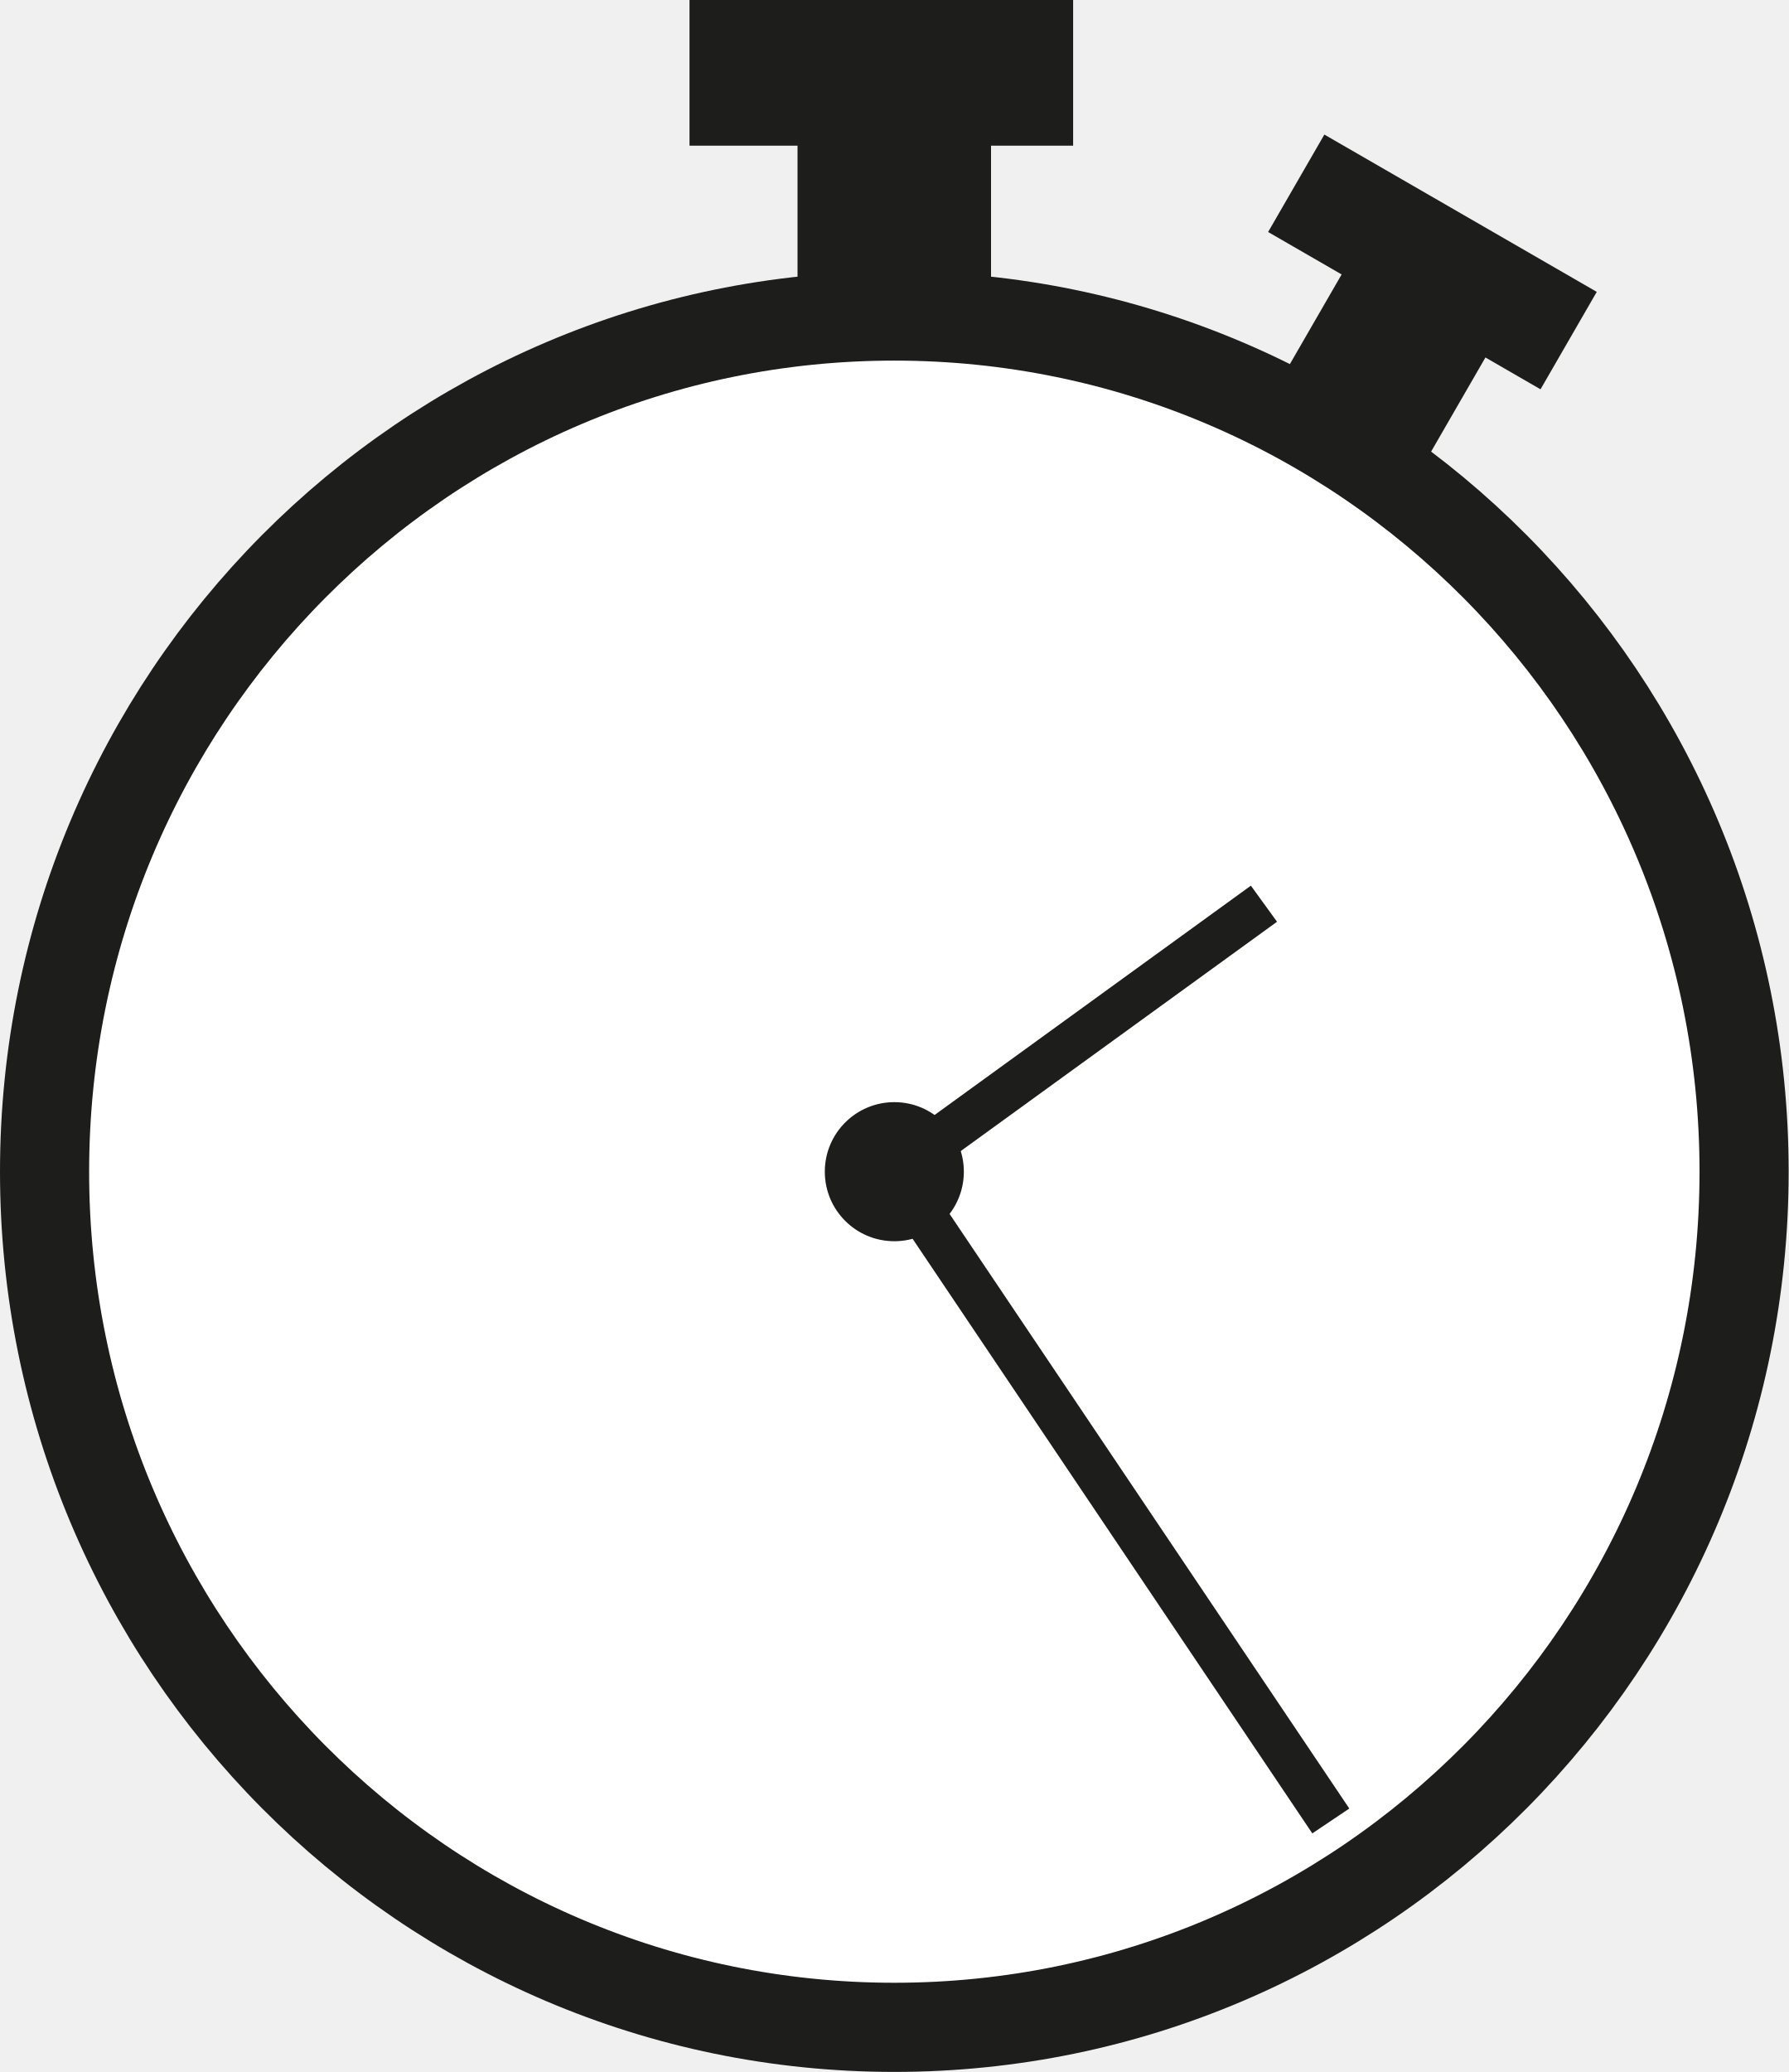
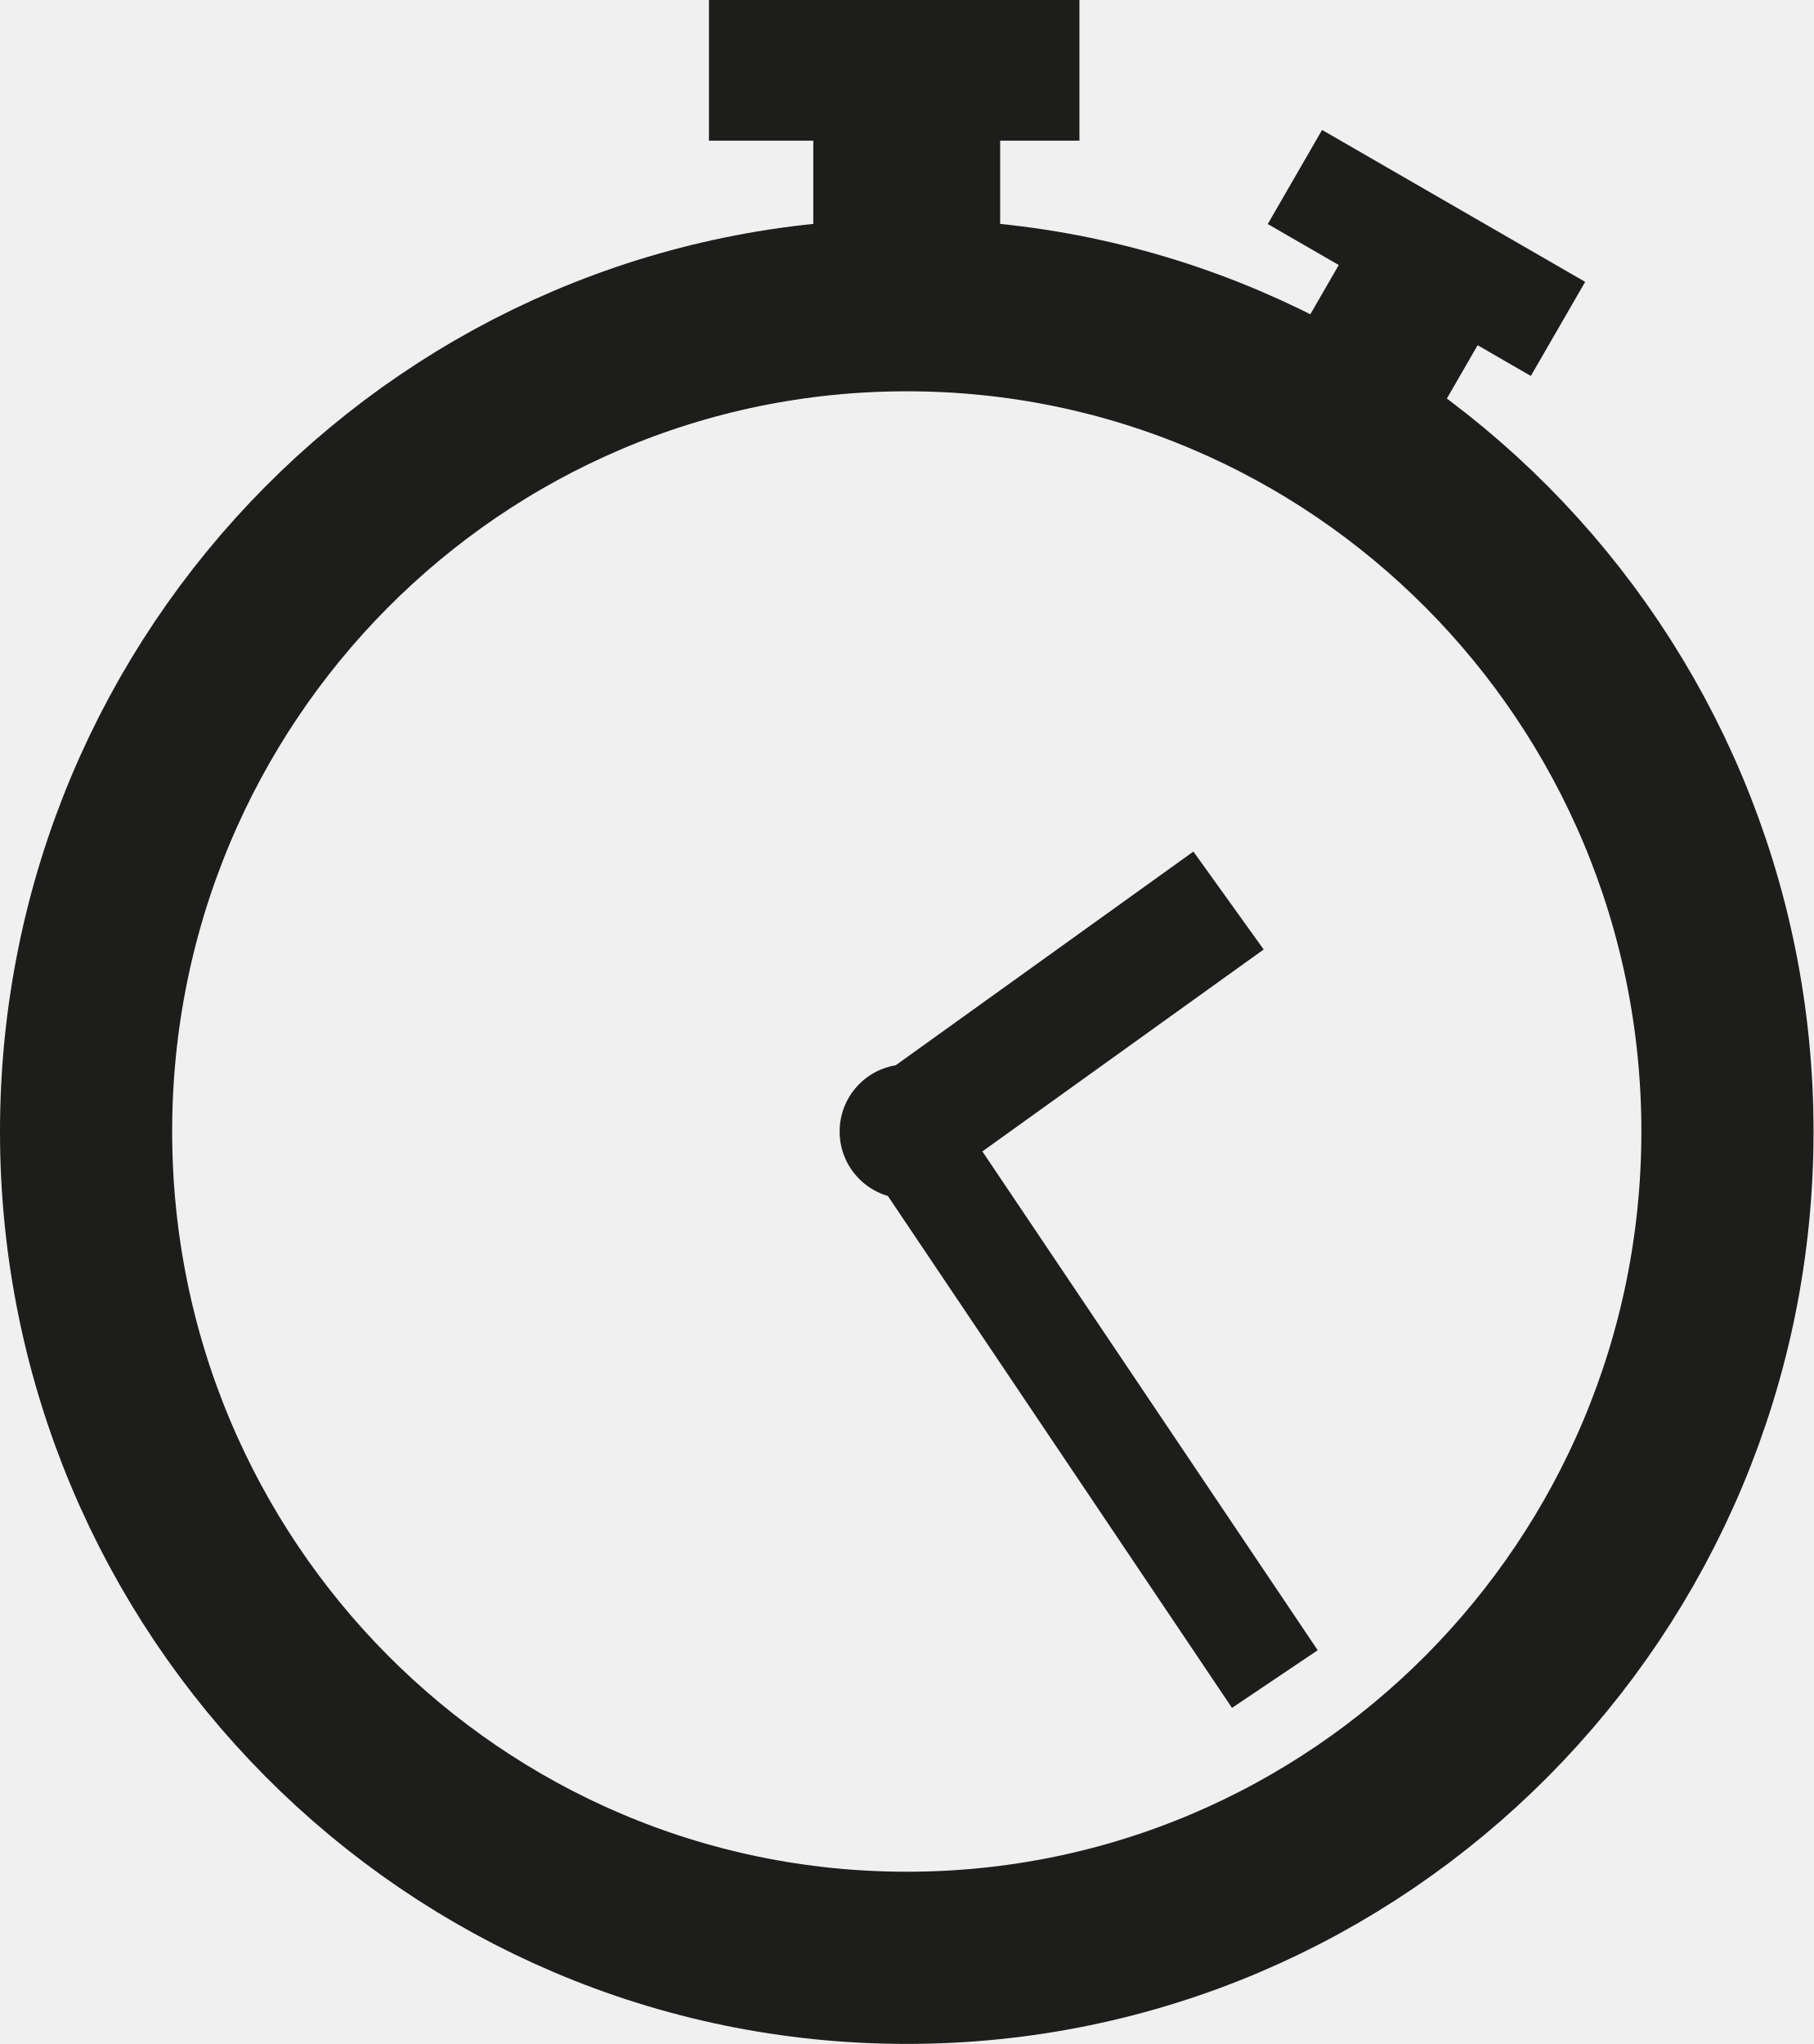
- <svg xmlns="http://www.w3.org/2000/svg" id="Ebene_1" viewBox="0 0 200.68 232.42">
+ <svg xmlns="http://www.w3.org/2000/svg" id="Ebene_1" viewBox="0 0 210.68 237.42">
  <defs>
-     <style>.cls-1,.cls-2{stroke-width:5px;}.cls-1,.cls-2,.cls-3,.cls-4{stroke:#1d1d1b;stroke-miterlimit:10;}.cls-1,.cls-3{fill:#1d1d1b;}.cls-2{fill:none;}.cls-4{fill:#fff;stroke-width:10px;}</style>
+     <style>.cls-1{stroke-width:20px;}.cls-1,.cls-2,.cls-3,.cls-4,.cls-5{stroke:#1d1d1b;stroke-miterlimit:10;}.cls-1,.cls-2,.cls-5{fill:none;}.cls-2{stroke-width:14px;}.cls-3{stroke-width:5px;}.cls-3,.cls-4{fill:#1d1d1b;}.cls-5{stroke-width:12px;}</style>
  </defs>
-   <ellipse class="cls-4" cx="100.34" cy="131.43" rx="95.34" ry="95.98" />
-   <circle class="cls-3" cx="100.34" cy="131.43" r="7.3" />
-   <line class="cls-2" x1="100.34" y1="131.43" x2="141.81" y2="101.37" />
-   <line class="cls-2" x1="100.34" y1="131.43" x2="149.31" y2="204.26" />
-   <rect class="cls-1" x="91.98" y="18.39" width="16.71" height="14.2" />
-   <rect class="cls-3" x="77.86" y=".5" width="42.04" height="15.34" />
-   <rect class="cls-1" x="148.37" y="35.97" width="13.63" height="10.76" transform="translate(41.46 -72.05) rotate(30)" />
-   <rect class="cls-3" x="143.57" y="23.57" width="34.29" height="11.62" transform="translate(36.22 -76.42) rotate(30)" />
+   <ellipse class="cls-1" cx="105.34" cy="131.43" rx="95.34" ry="95.98" />
+   <circle class="cls-4" cx="105.34" cy="131.43" r="7.3" />
+   <line class="cls-2" x1="105.34" y1="131.43" x2="142.72" y2="104.6" />
+   <line class="cls-5" x1="105.34" y1="131.43" x2="148.1" y2="195.03" />
+   <rect class="cls-3" x="96.98" y="18.39" width="16.71" height="14.2" />
+   <rect class="cls-4" x="82.86" y=".5" width="42.04" height="15.34" />
+   <rect class="cls-3" x="153.37" y="35.97" width="13.63" height="10.76" transform="translate(42.13 -74.55) rotate(30)" />
+   <rect class="cls-4" x="148.57" y="23.57" width="34.29" height="11.62" transform="translate(36.89 -78.92) rotate(30)" />
</svg>
